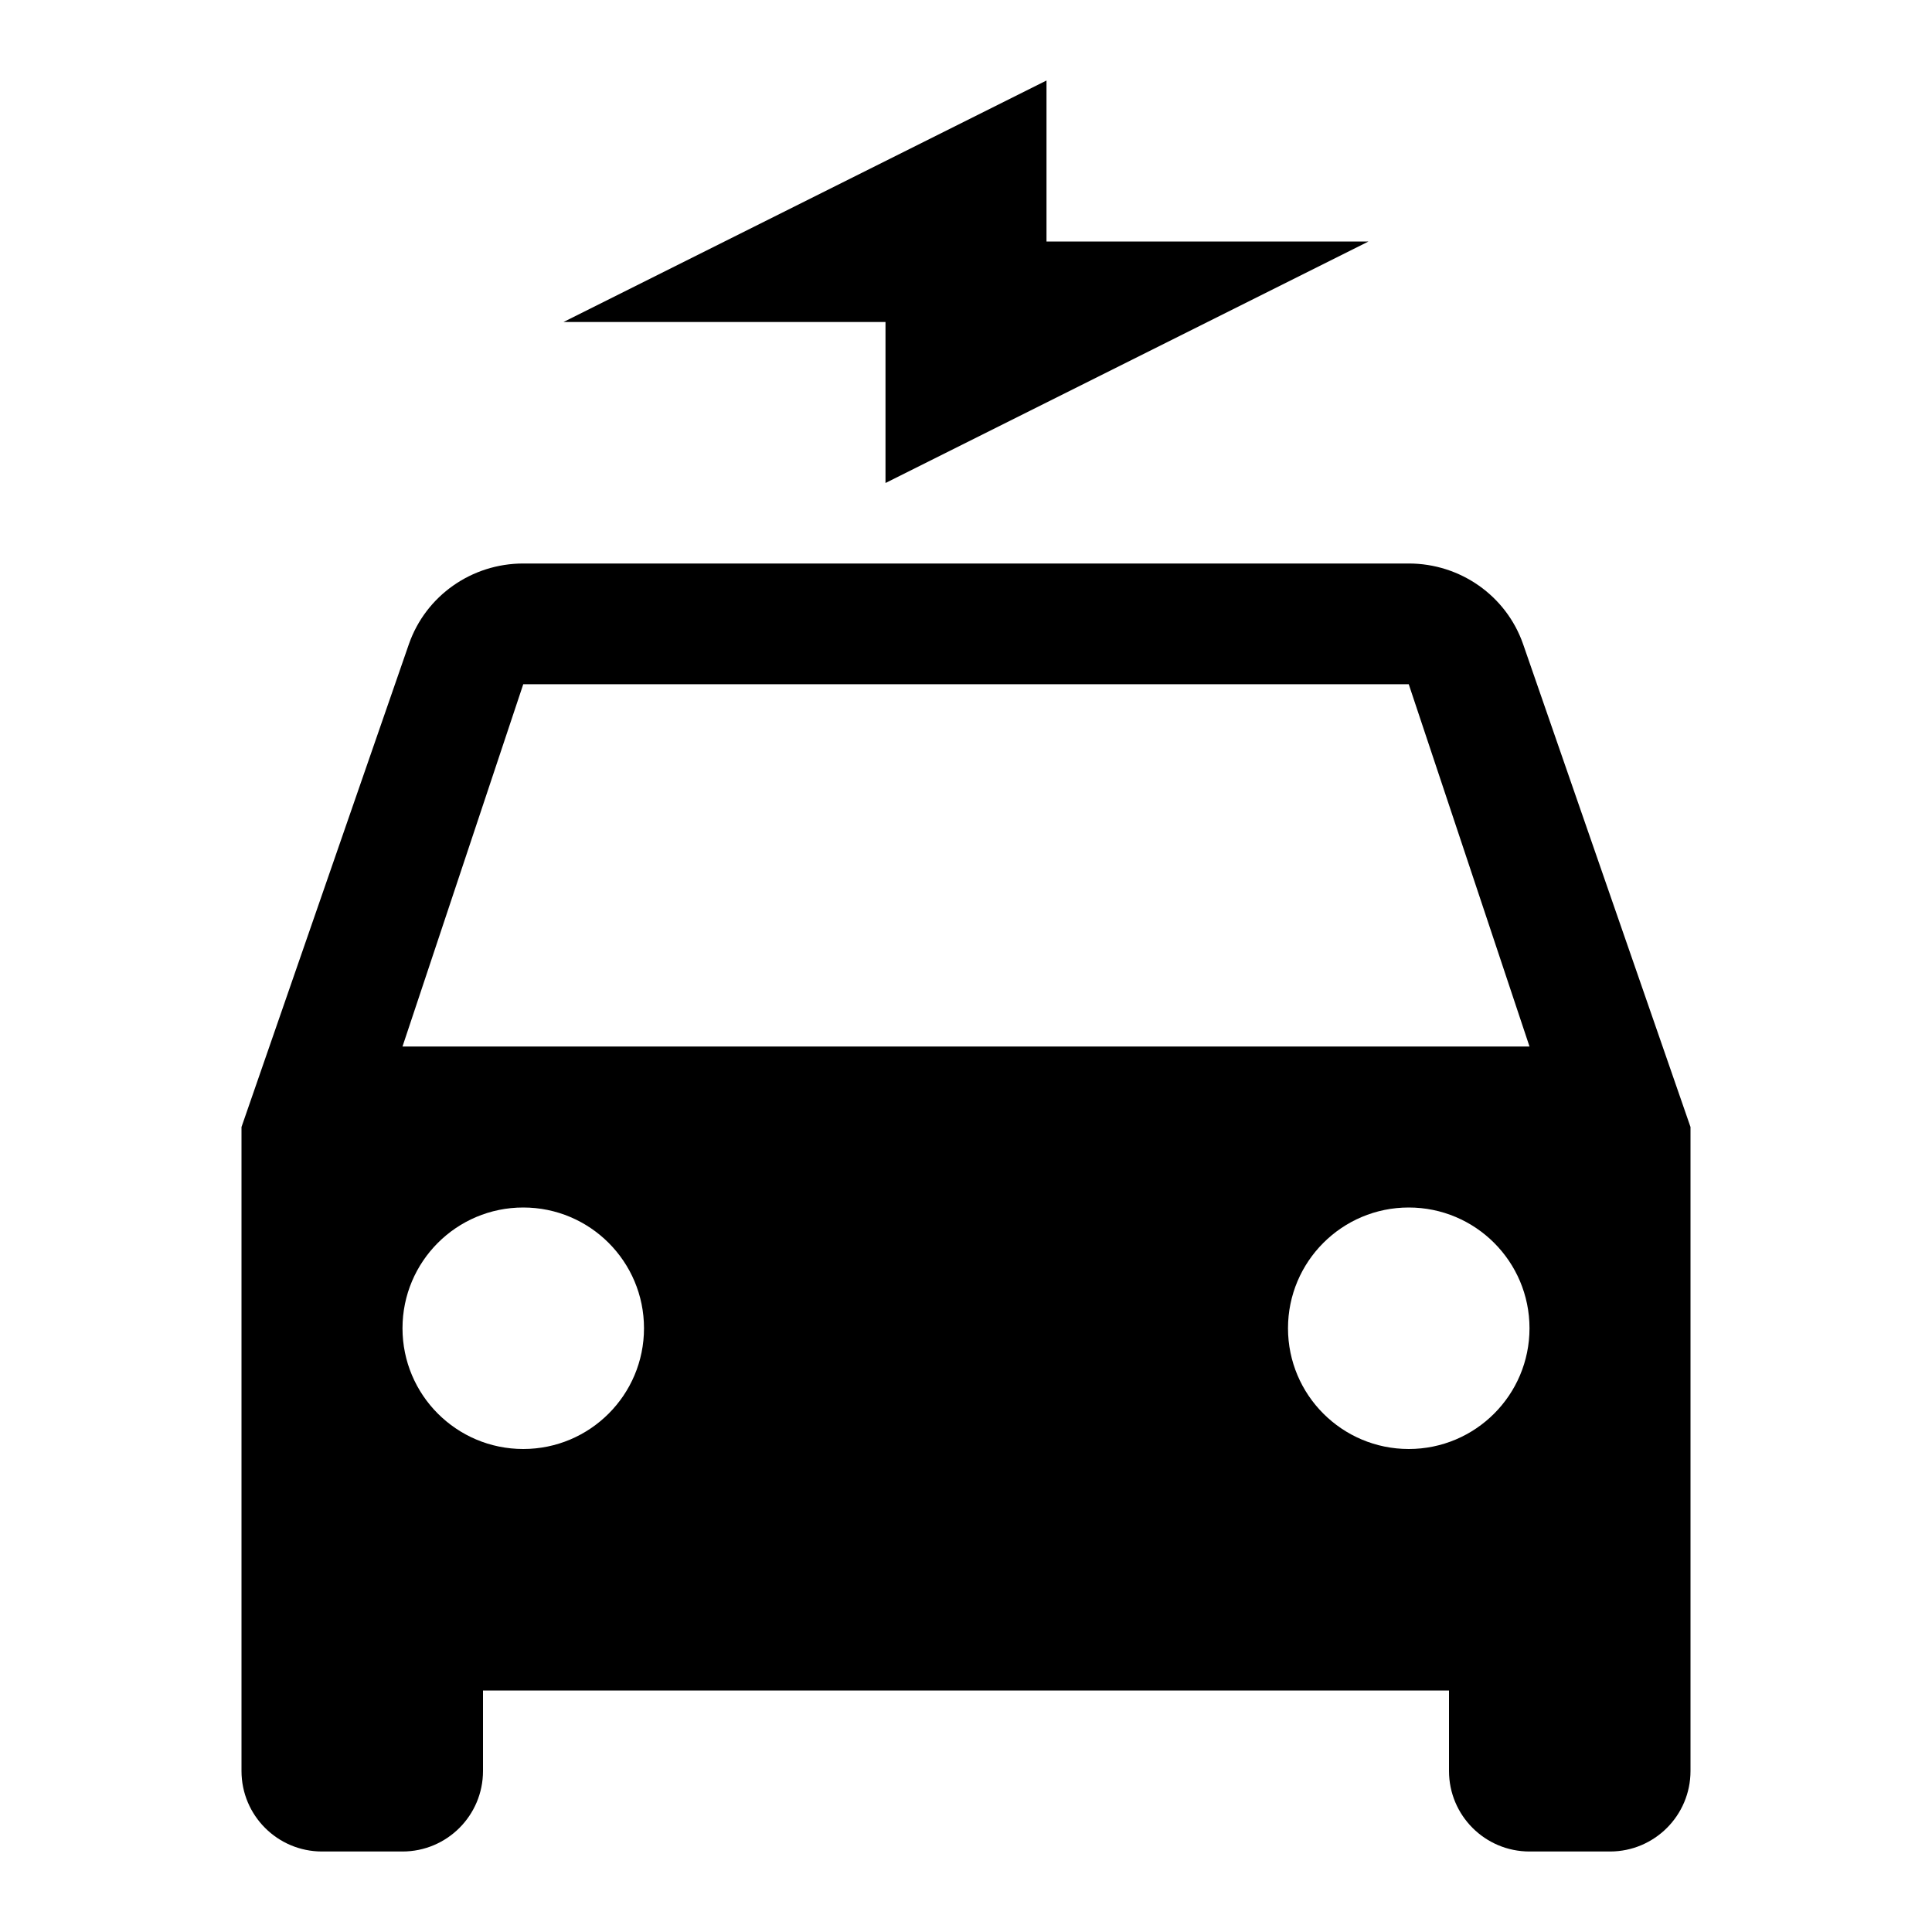
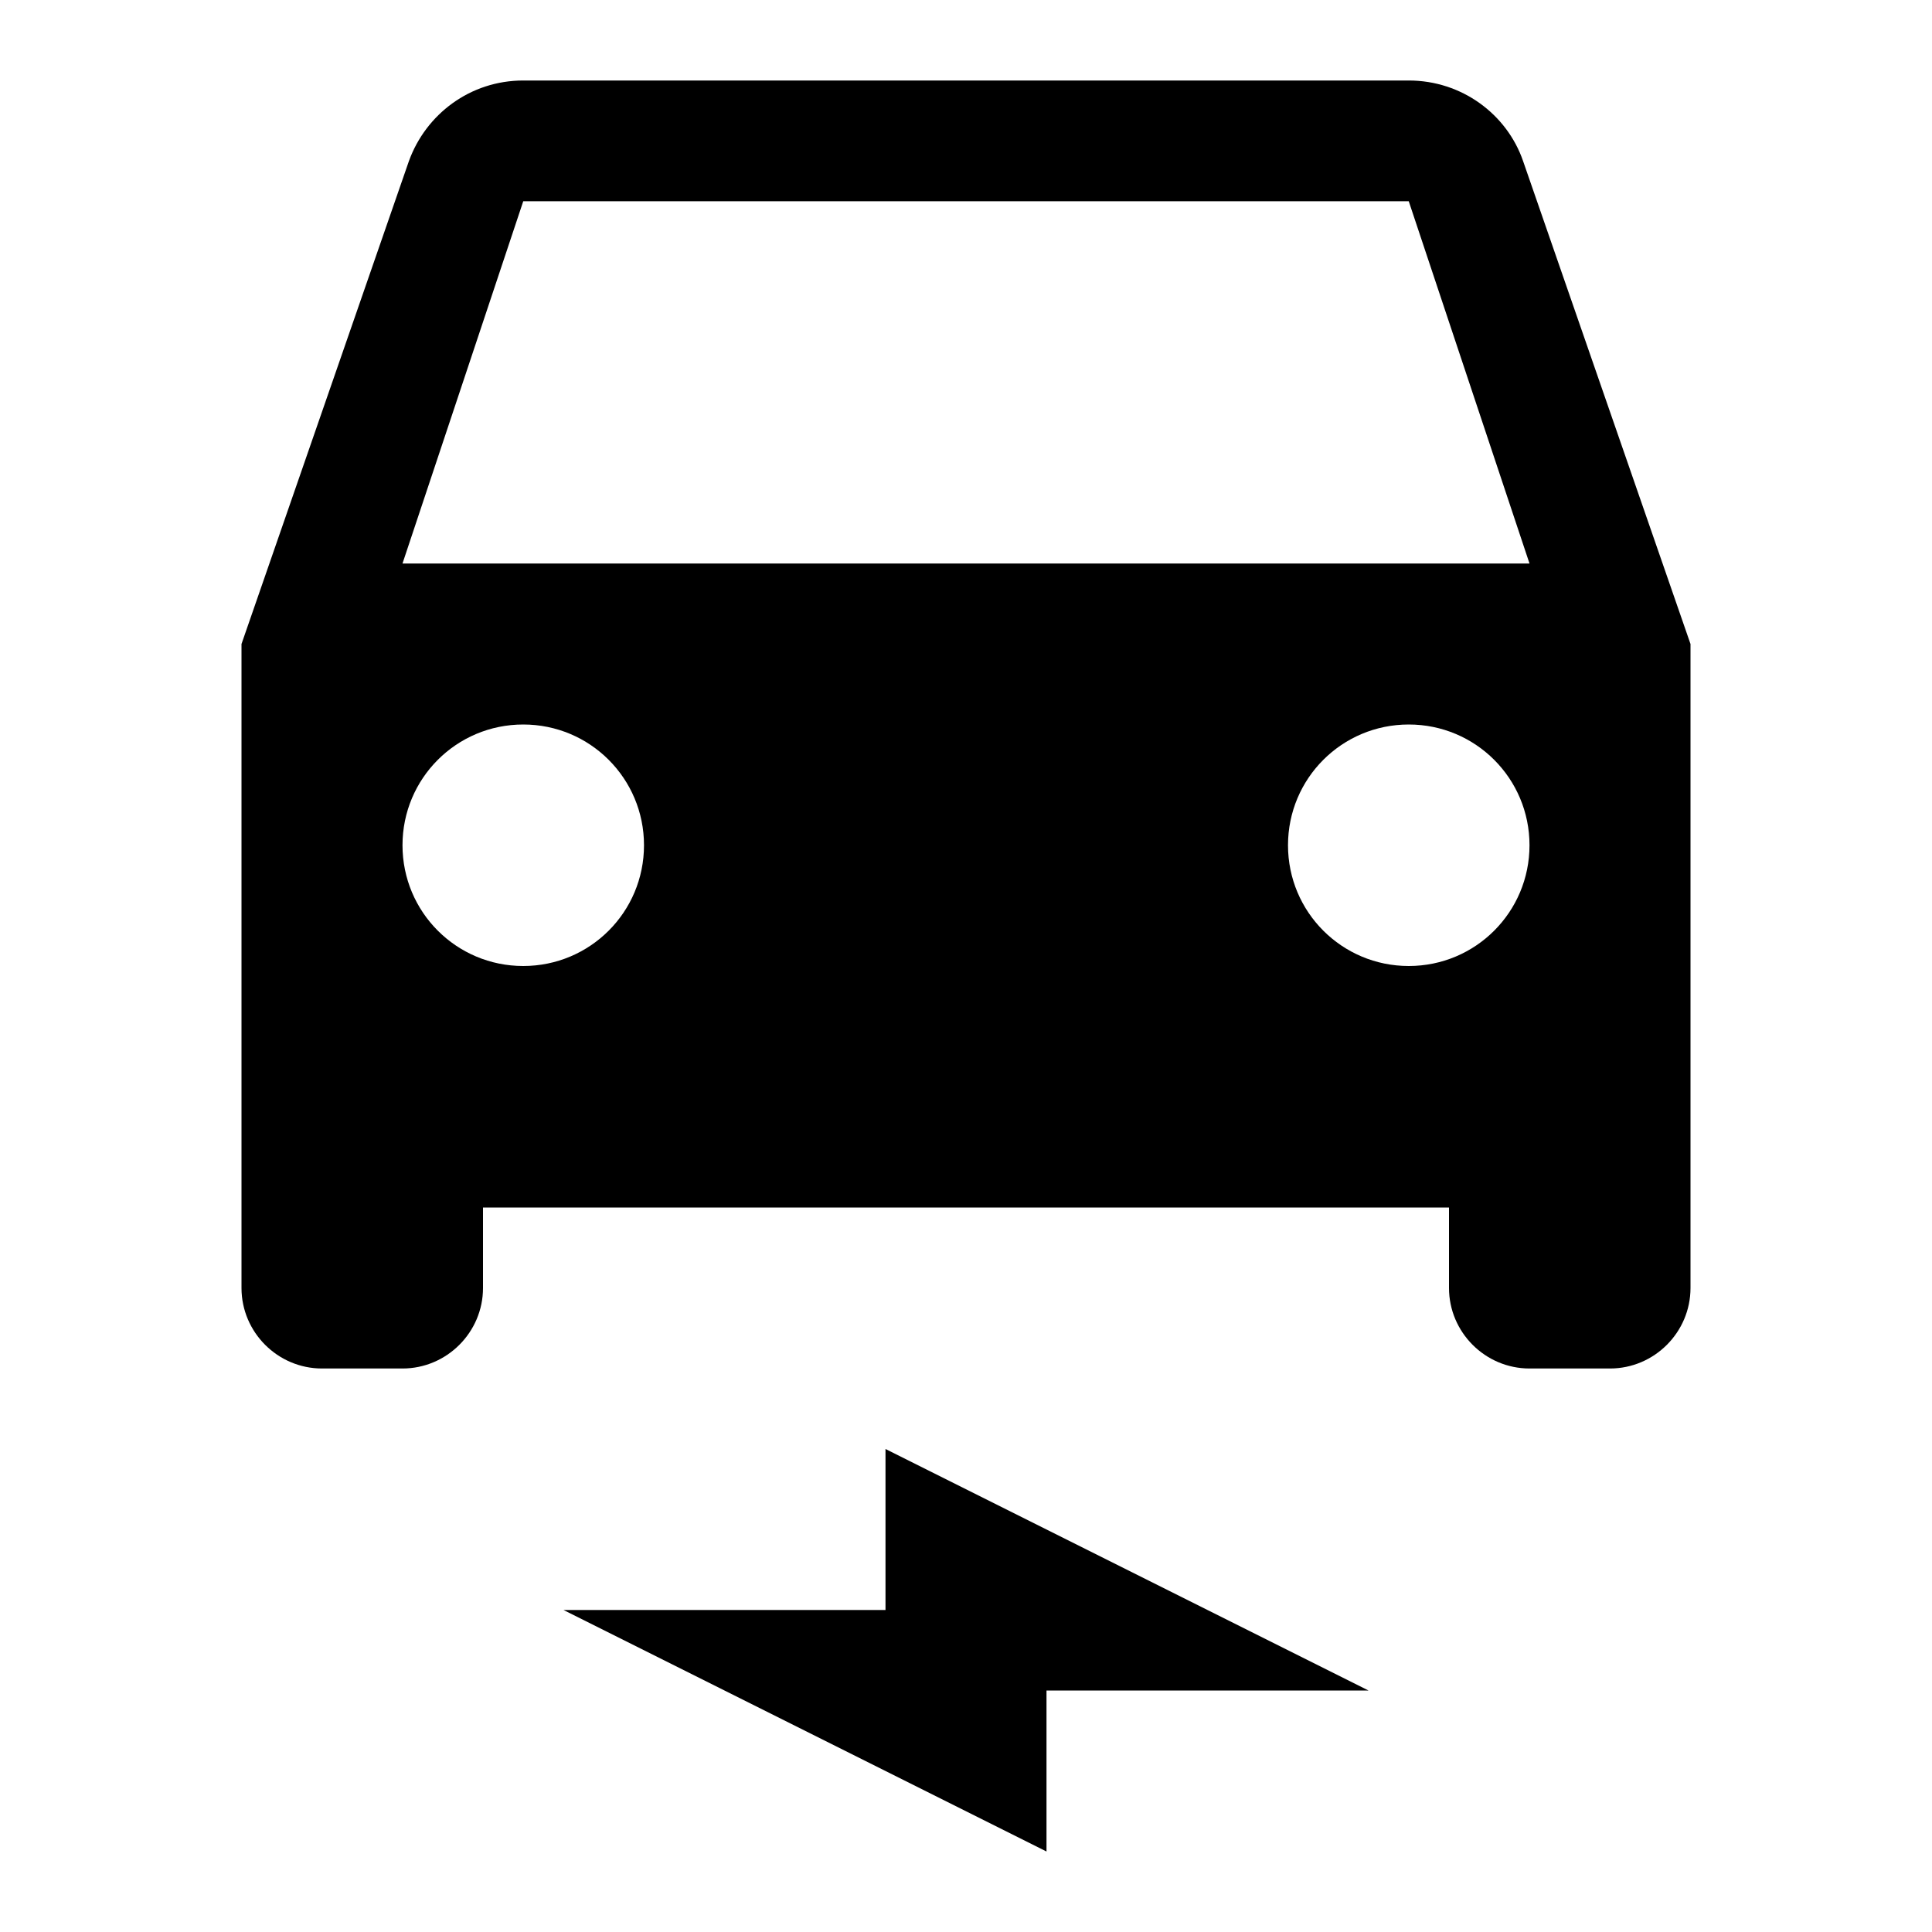
<svg xmlns="http://www.w3.org/2000/svg" viewBox="0 0 24 24">
-   <path d="M5 13l1.5-4.5h11L19 13m-1.5 5a1.5 1.5 0 01-1.5-1.5 1.5 1.5 0 011.5-1.5 1.5 1.5 0 011.5 1.5 1.5 1.5 0 01-1.5 1.5m-11 0A1.5 1.5 0 015 16.5 1.5 1.5 0 016.5 15 1.5 1.5 0 018 16.5 1.5 1.5 0 016.5 18M18.92 8c-.21-.6-.78-1-1.42-1h-11c-.64 0-1.21.4-1.42 1L3 14v8a1 1 0 001 1h1a1 1 0 001-1v-1h12v1a1 1 0 001 1h1a1 1 0 001-1v-8M11 6V4H7l6-3v2h4l-6 3z" />
+   <path d="M18.92 2c-.2-.58-.76-1-1.42-1h-11c-.66 0-1.21.42-1.42 1L3 8v8c0 .55.45 1 1 1h1c.55 0 1-.45 1-1v-1h12v1c0 .55.45 1 1 1h1c.55 0 1-.45 1-1V8l-2.08-6M6.5 12c-.83 0-1.5-.67-1.5-1.5S5.67 9 6.5 9 8 9.67 8 10.5 7.33 12 6.5 12m11 0c-.83 0-1.5-.67-1.5-1.5S16.67 9 17.5 9s1.5.67 1.5 1.5-.67 1.5-1.5 1.5M5 7l1.5-4.5h11L19 7H5m2 13h4v-2l6 3h-4v2l-6-3z" />
</svg>
